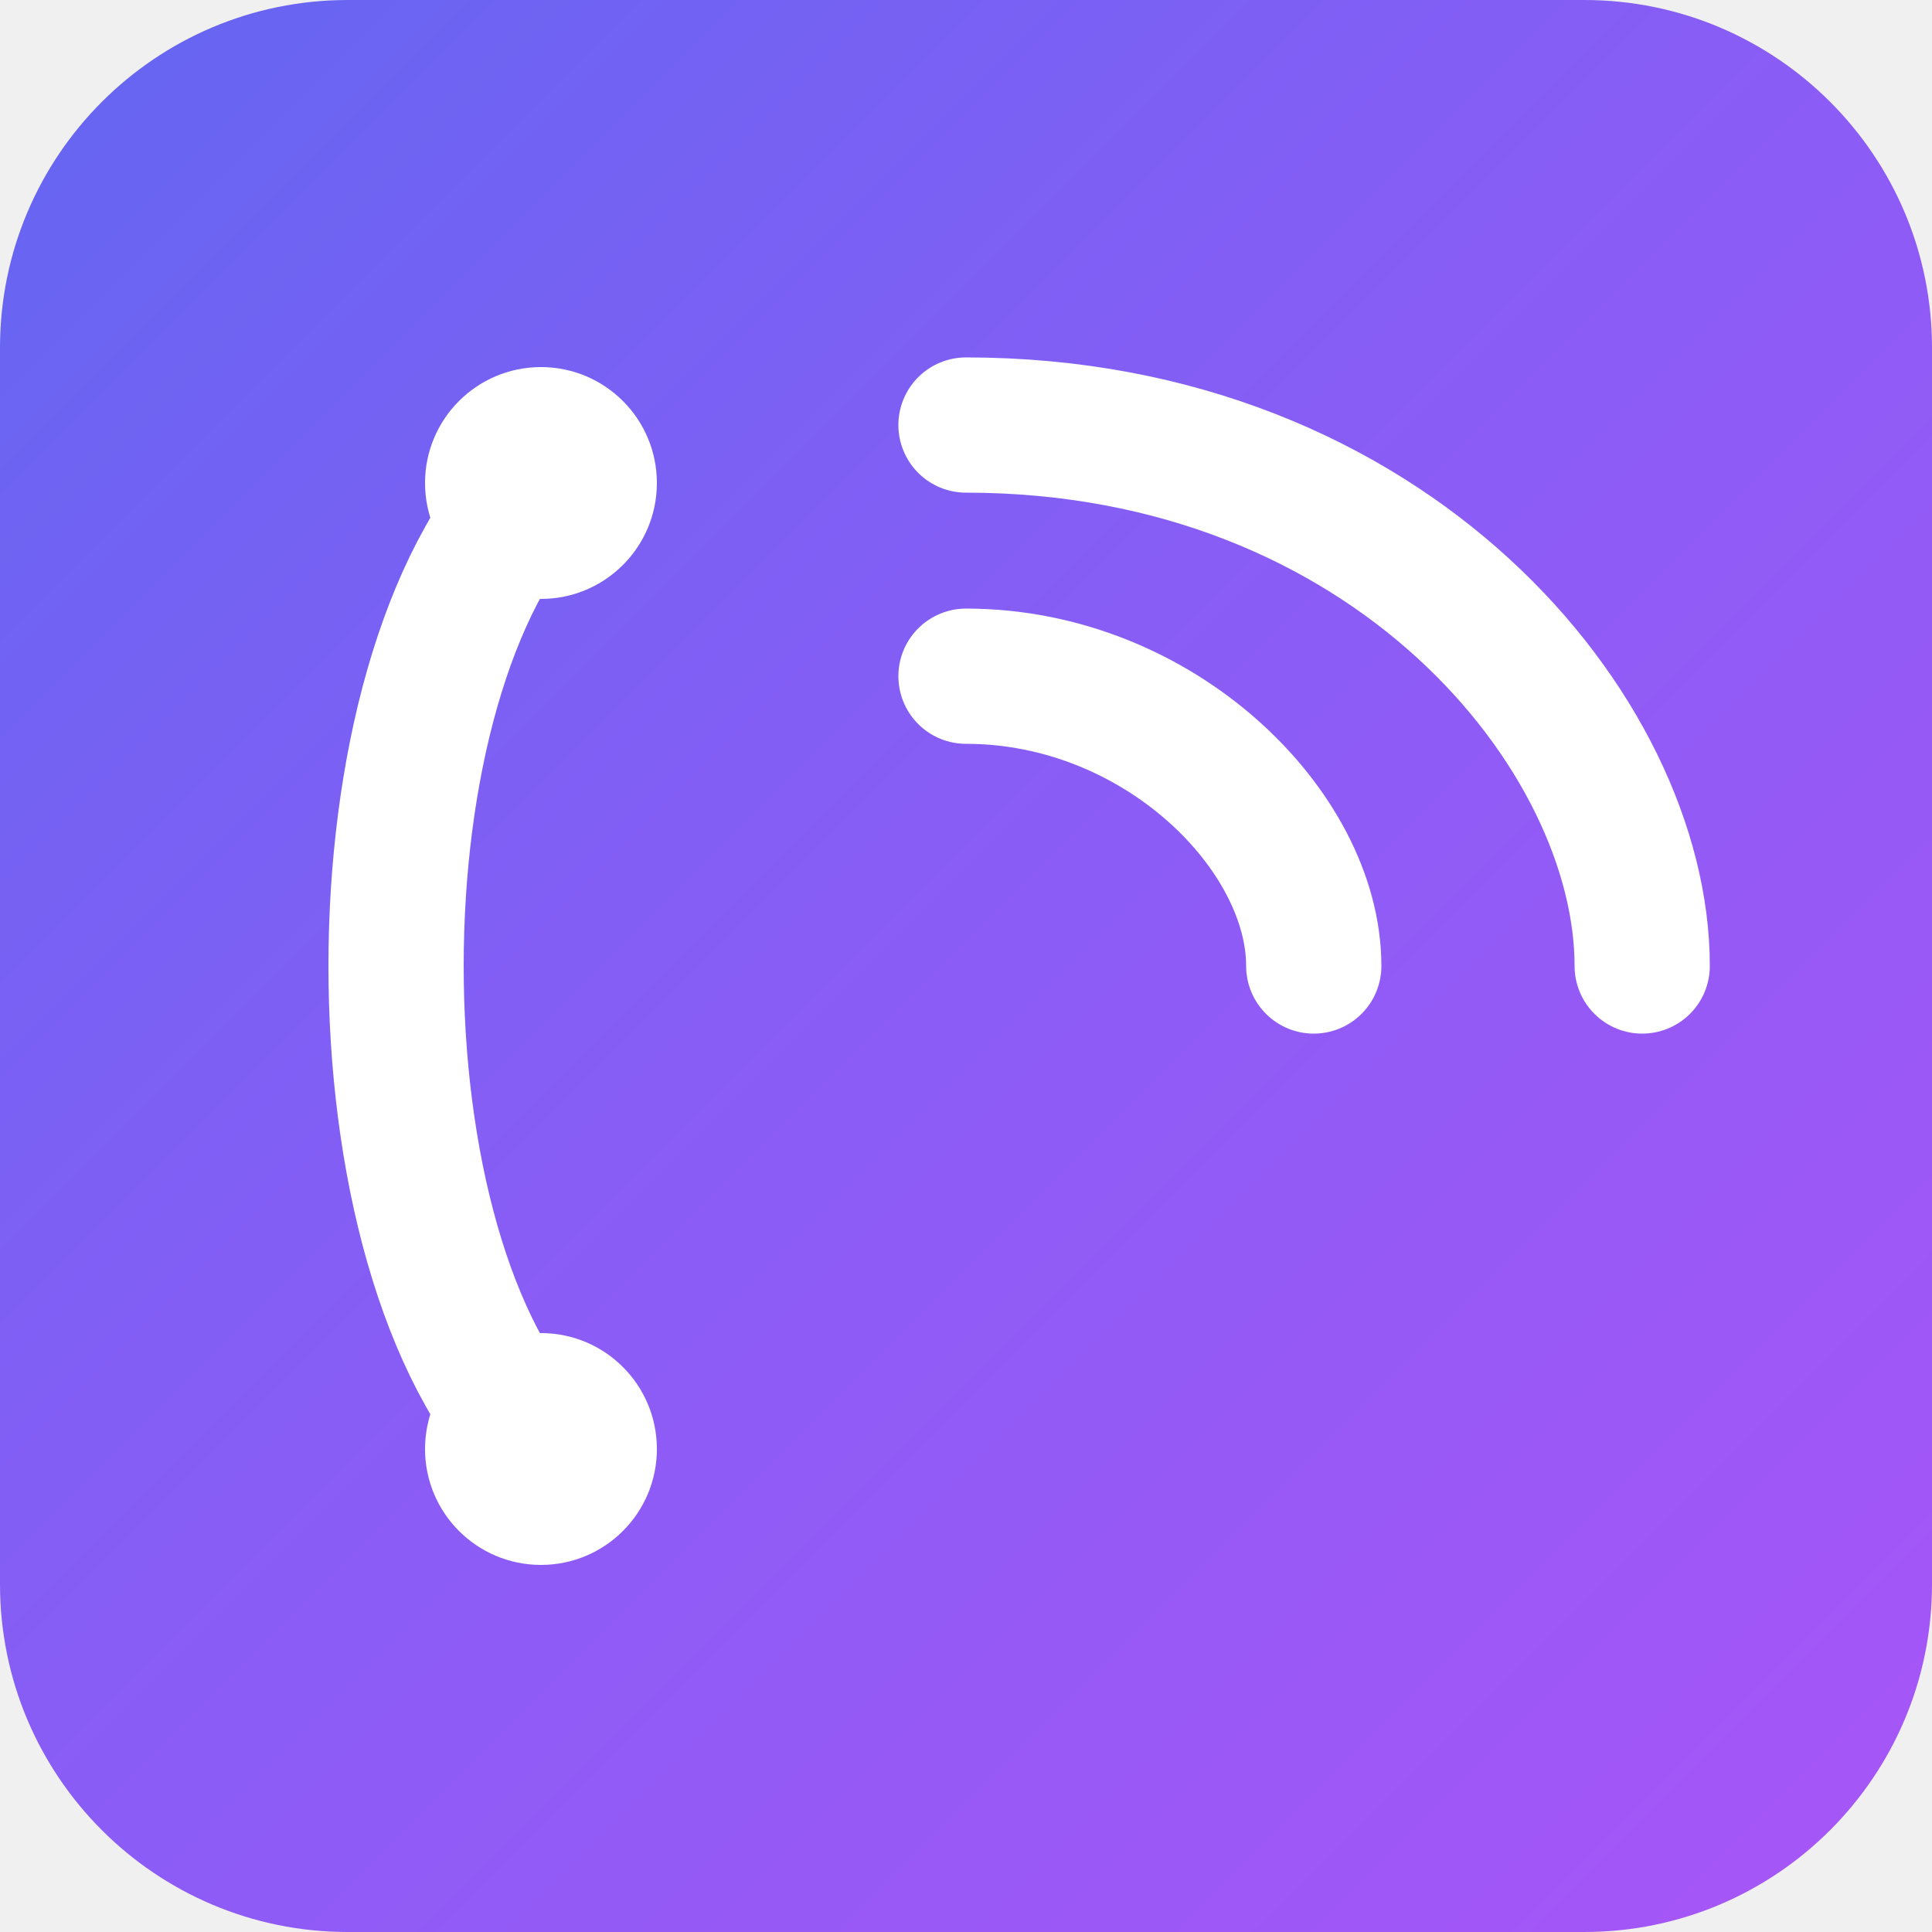
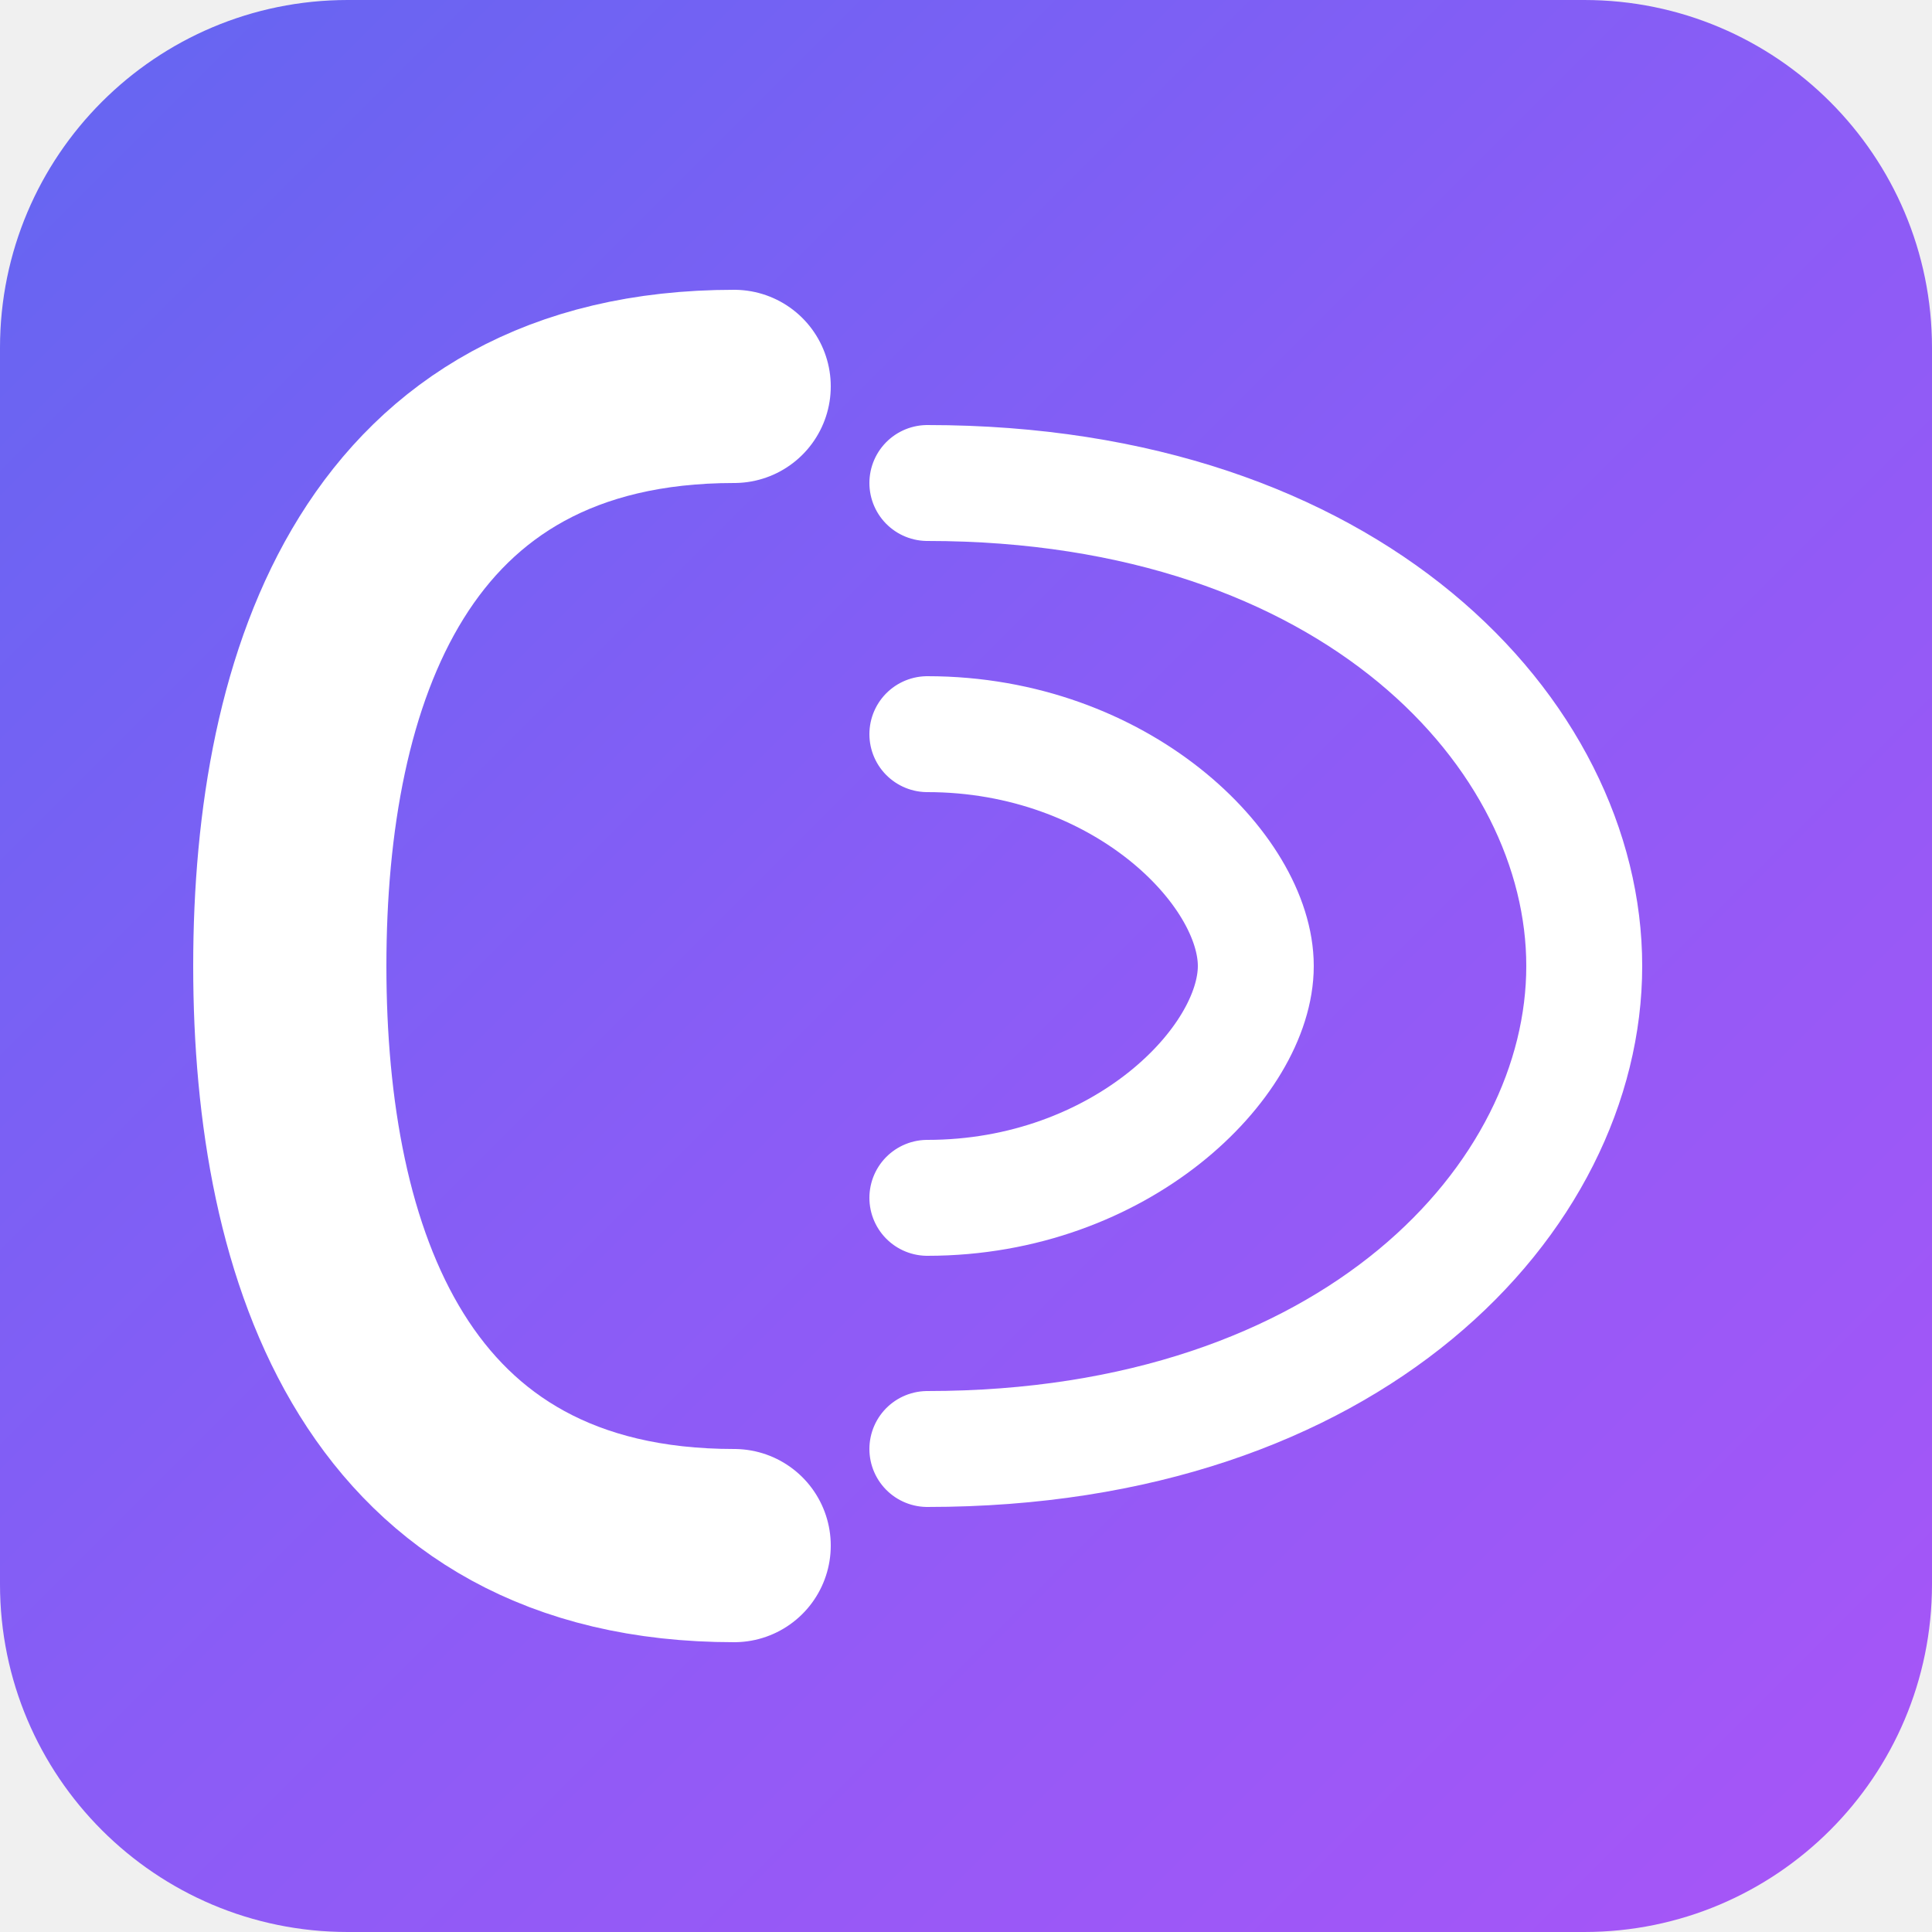
<svg xmlns="http://www.w3.org/2000/svg" viewBox="0 0 100 100">
  <defs>
    <linearGradient id="grad" x1="0%" y1="0%" x2="100%" y2="100%">
      <stop offset="0%" style="stop-color:#6366f1" />
      <stop offset="50%" style="stop-color:#8b5cf6" />
      <stop offset="100%" style="stop-color:#a855f7" />
    </linearGradient>
  </defs>
  <rect width="100" height="100" rx="18" fill="url(#grad)" />
-   <g fill="none" stroke="white" stroke-width="7" stroke-linecap="round">
-     <path d="M28,25 C18,35 18,65 28,75" />
-     <path d="M50,35 C60,35 68,43 68,50" />
-     <path d="M50,22 C72,22 85,38 85,50" />
-   </g>
-   <circle cx="28" cy="25" r="6" fill="white" />
-   <circle cx="28" cy="75" r="6" fill="white" />
+   <path d="M38,20 C20,20 15,35 15,50 C15,65 20,80 38,80" fill="none" stroke="white" stroke-width="10" stroke-linecap="round" />
+   <path d="M48,38 C58,38 65,45 65,50 C65,55 58,62 48,62" fill="none" stroke="white" stroke-width="6" stroke-linecap="round" />
+   <path d="M48,25 C70,25 82,38 82,50 C82,62 70,75 48,75" fill="none" stroke="white" stroke-width="6" stroke-linecap="round" />
</svg>
